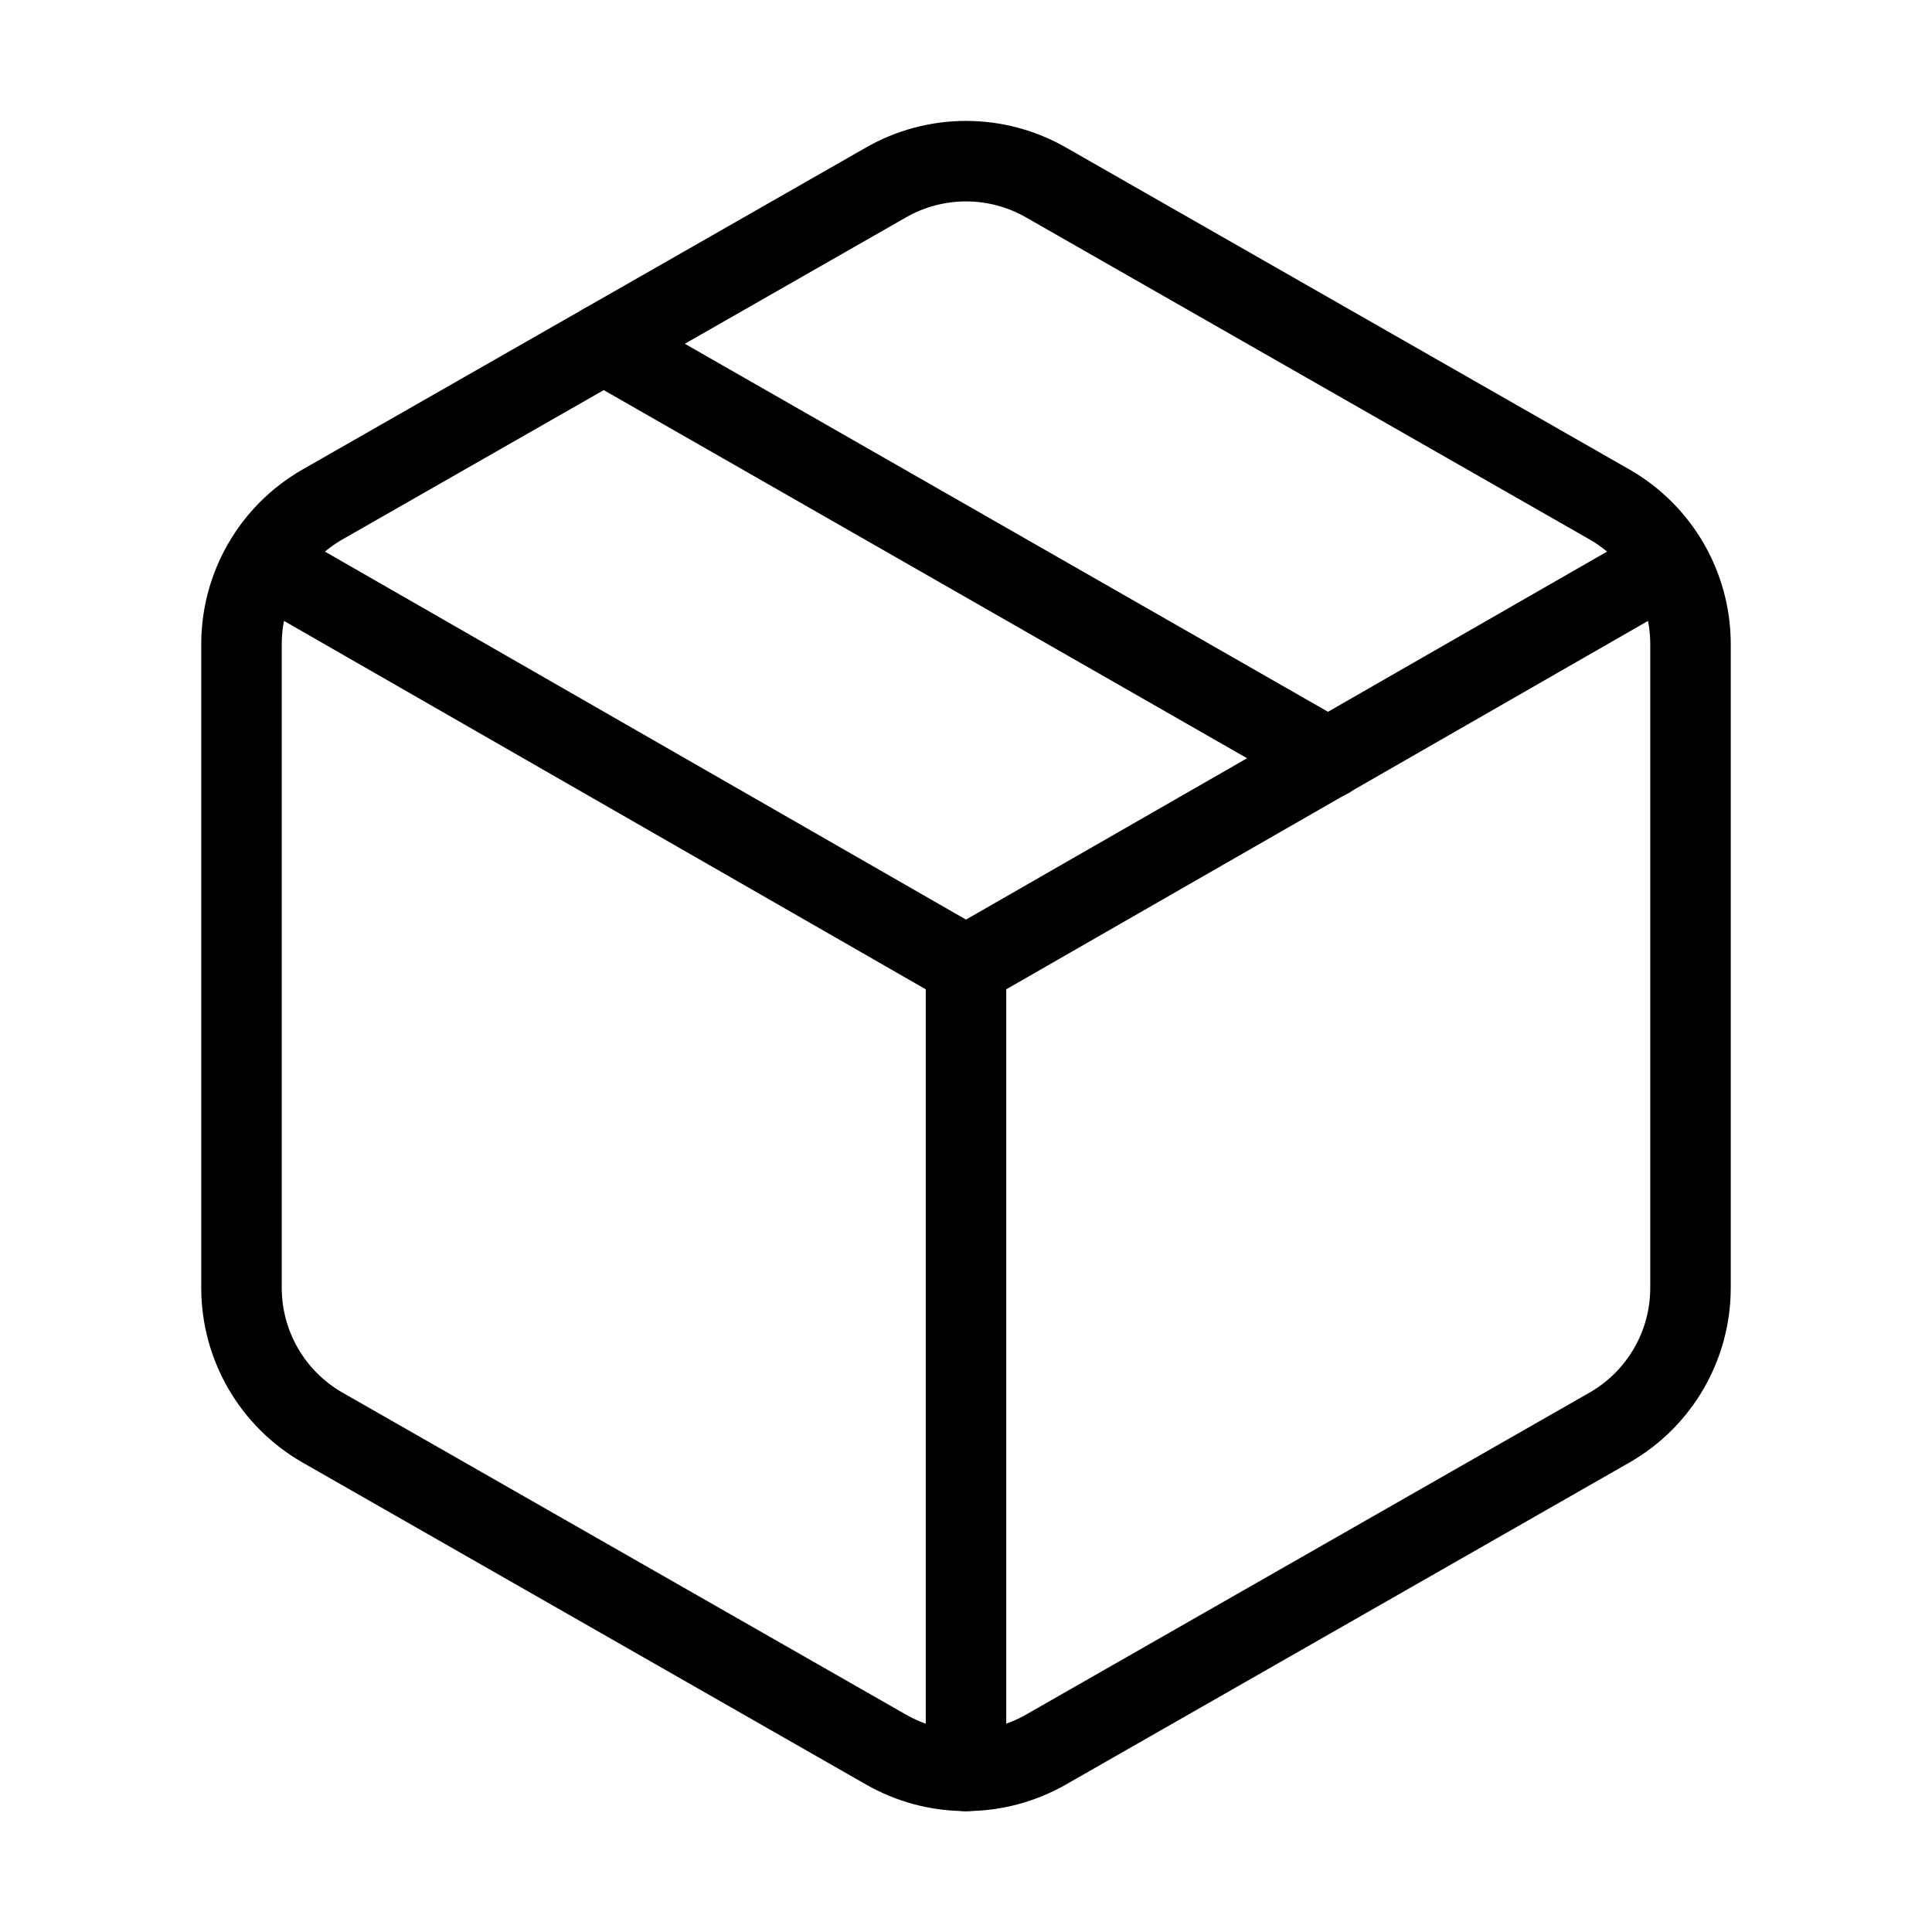
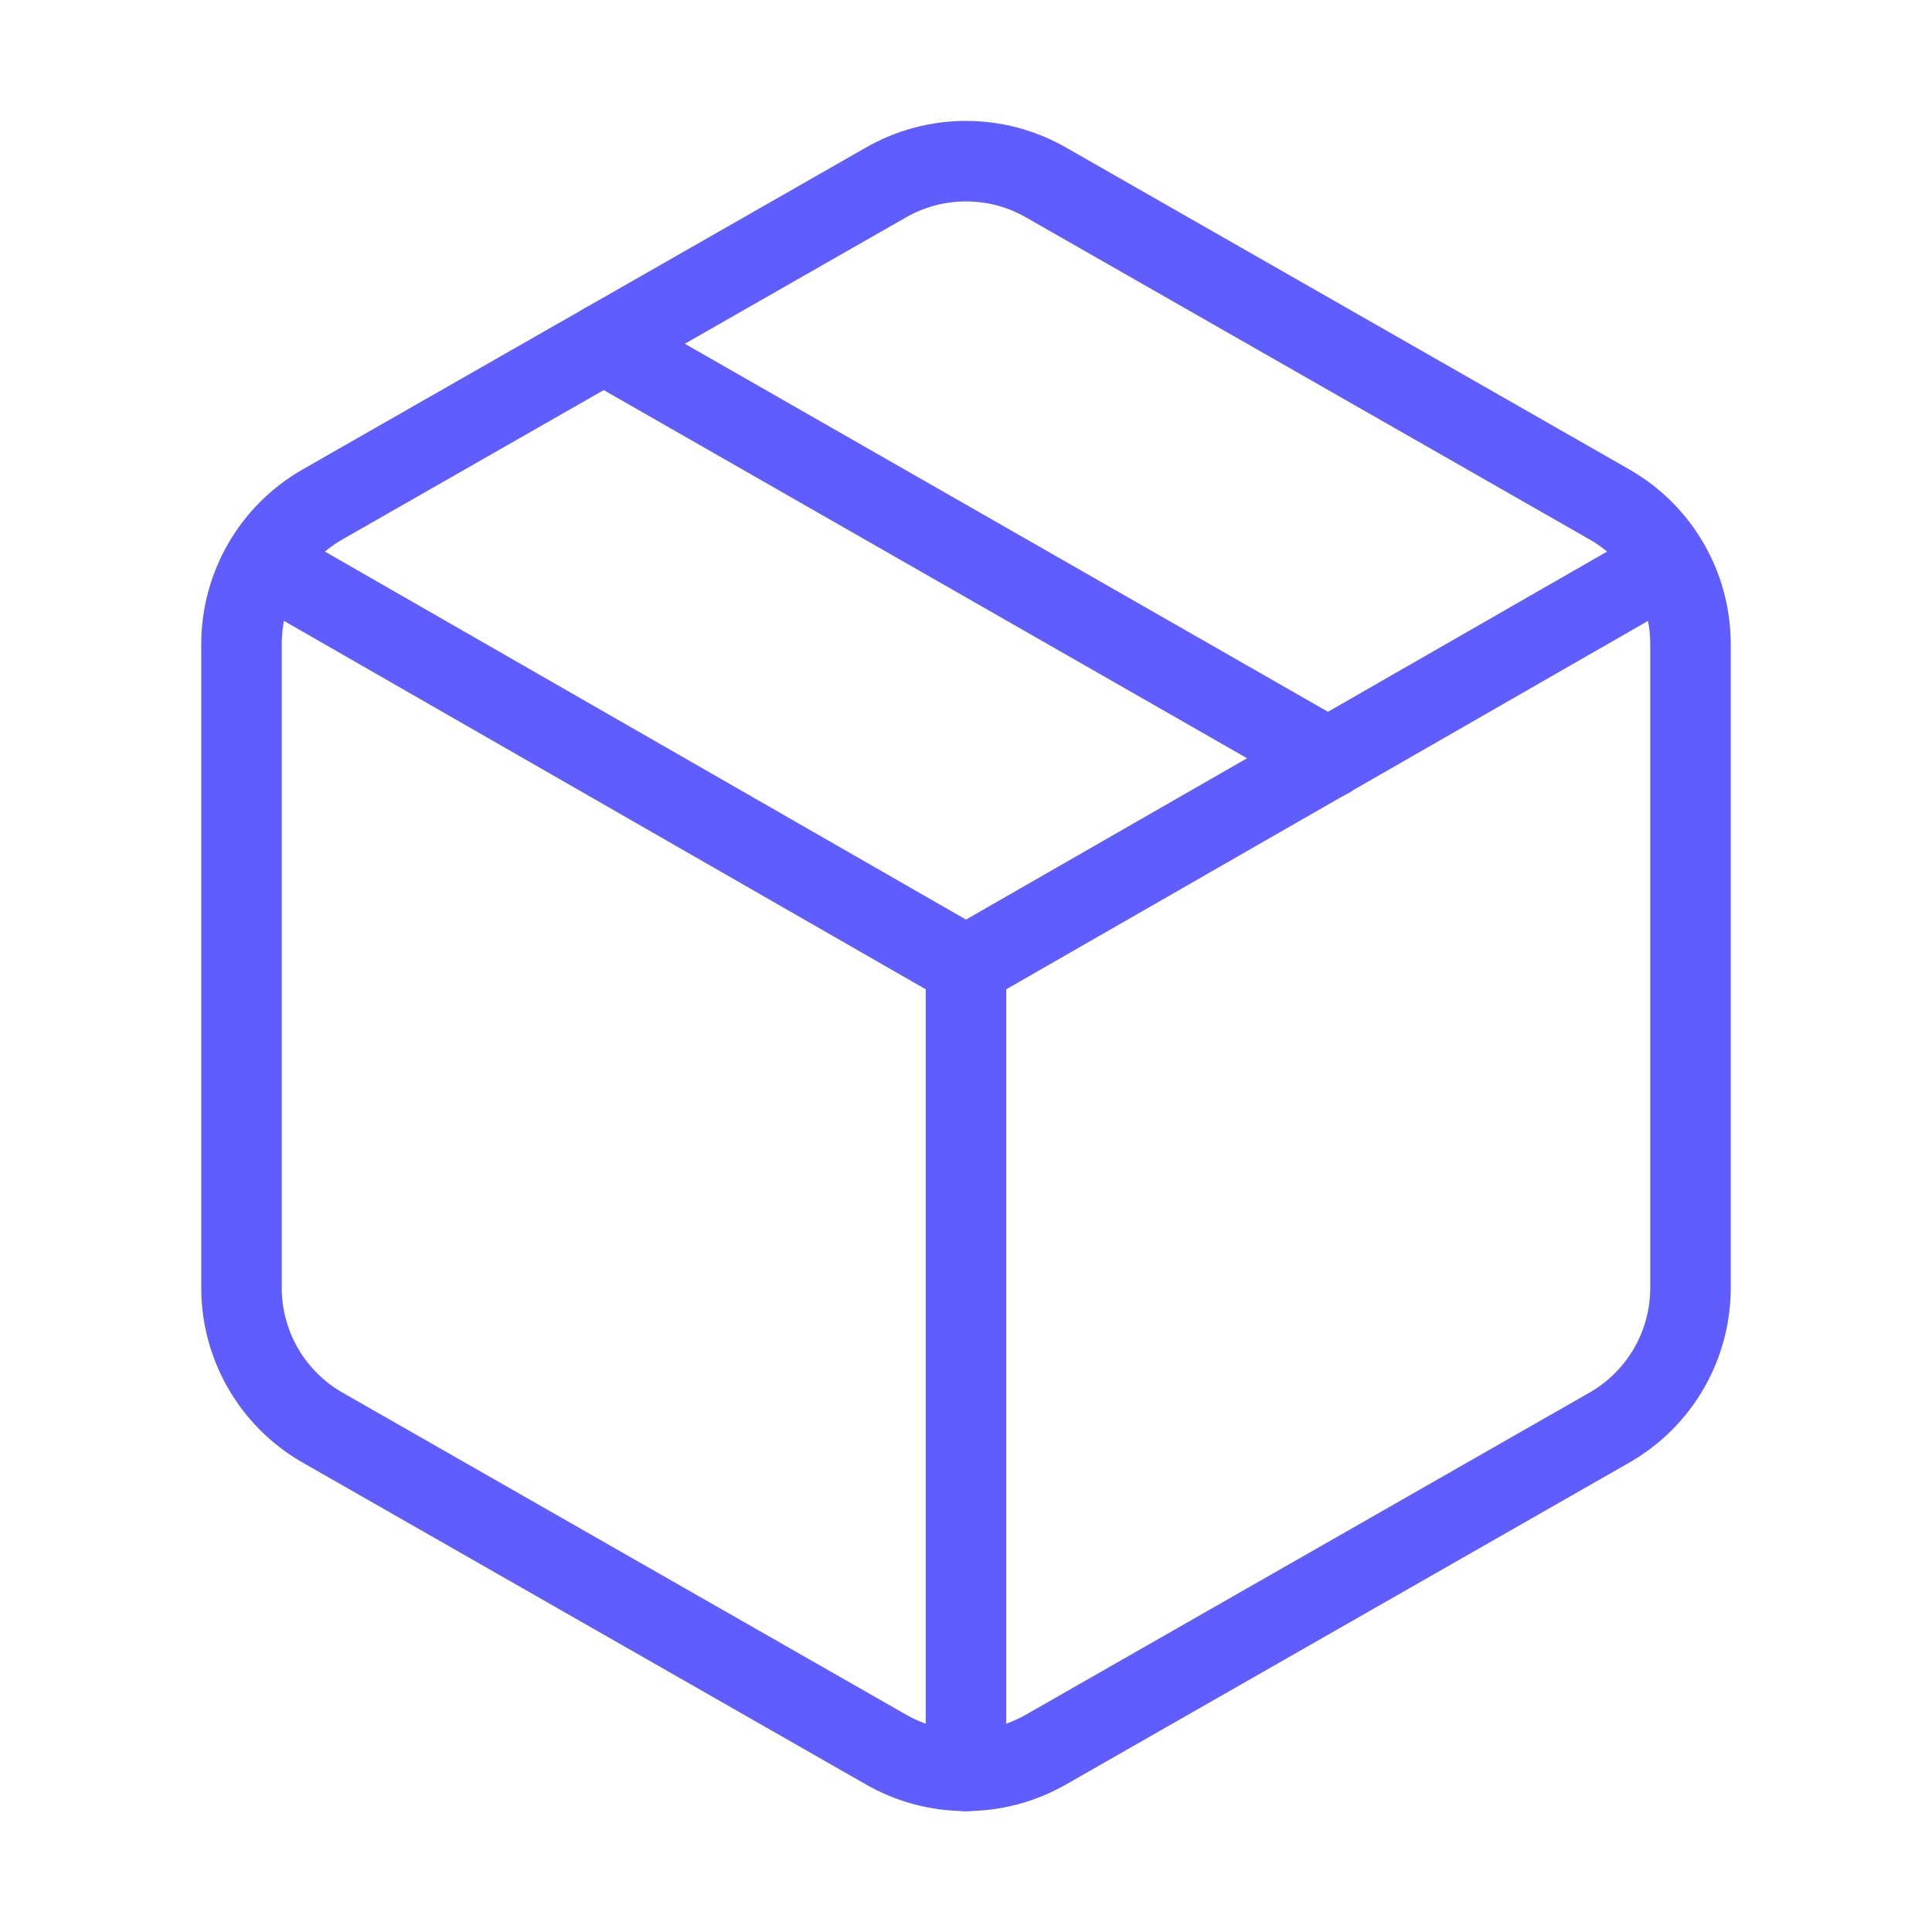
- <svg xmlns="http://www.w3.org/2000/svg" width="24" height="24" viewBox="0 0 24 24" fill="none" stroke="currentColor" stroke-width="1" stroke-linecap="round" stroke-linejoin="round" class="lucide lucide-package-icon lucide-package">
+ <svg xmlns="http://www.w3.org/2000/svg" width="24" height="24" viewBox="0 0 24 24" fill="none" stroke="#605dff" stroke-width="1" stroke-linecap="round" stroke-linejoin="round" class="lucide lucide-package-icon lucide-package">
  <path d="M11 21.73a2 2 0 0 0 2 0l7-4A2 2 0 0 0 21 16V8a2 2 0 0 0-1-1.73l-7-4a2 2 0 0 0-2 0l-7 4A2 2 0 0 0 3 8v8a2 2 0 0 0 1 1.73z" />
  <path d="M12 22V12" />
  <polyline points="3.29 7 12 12 20.71 7" />
  <path d="m7.5 4.27 9 5.15" />
</svg>
